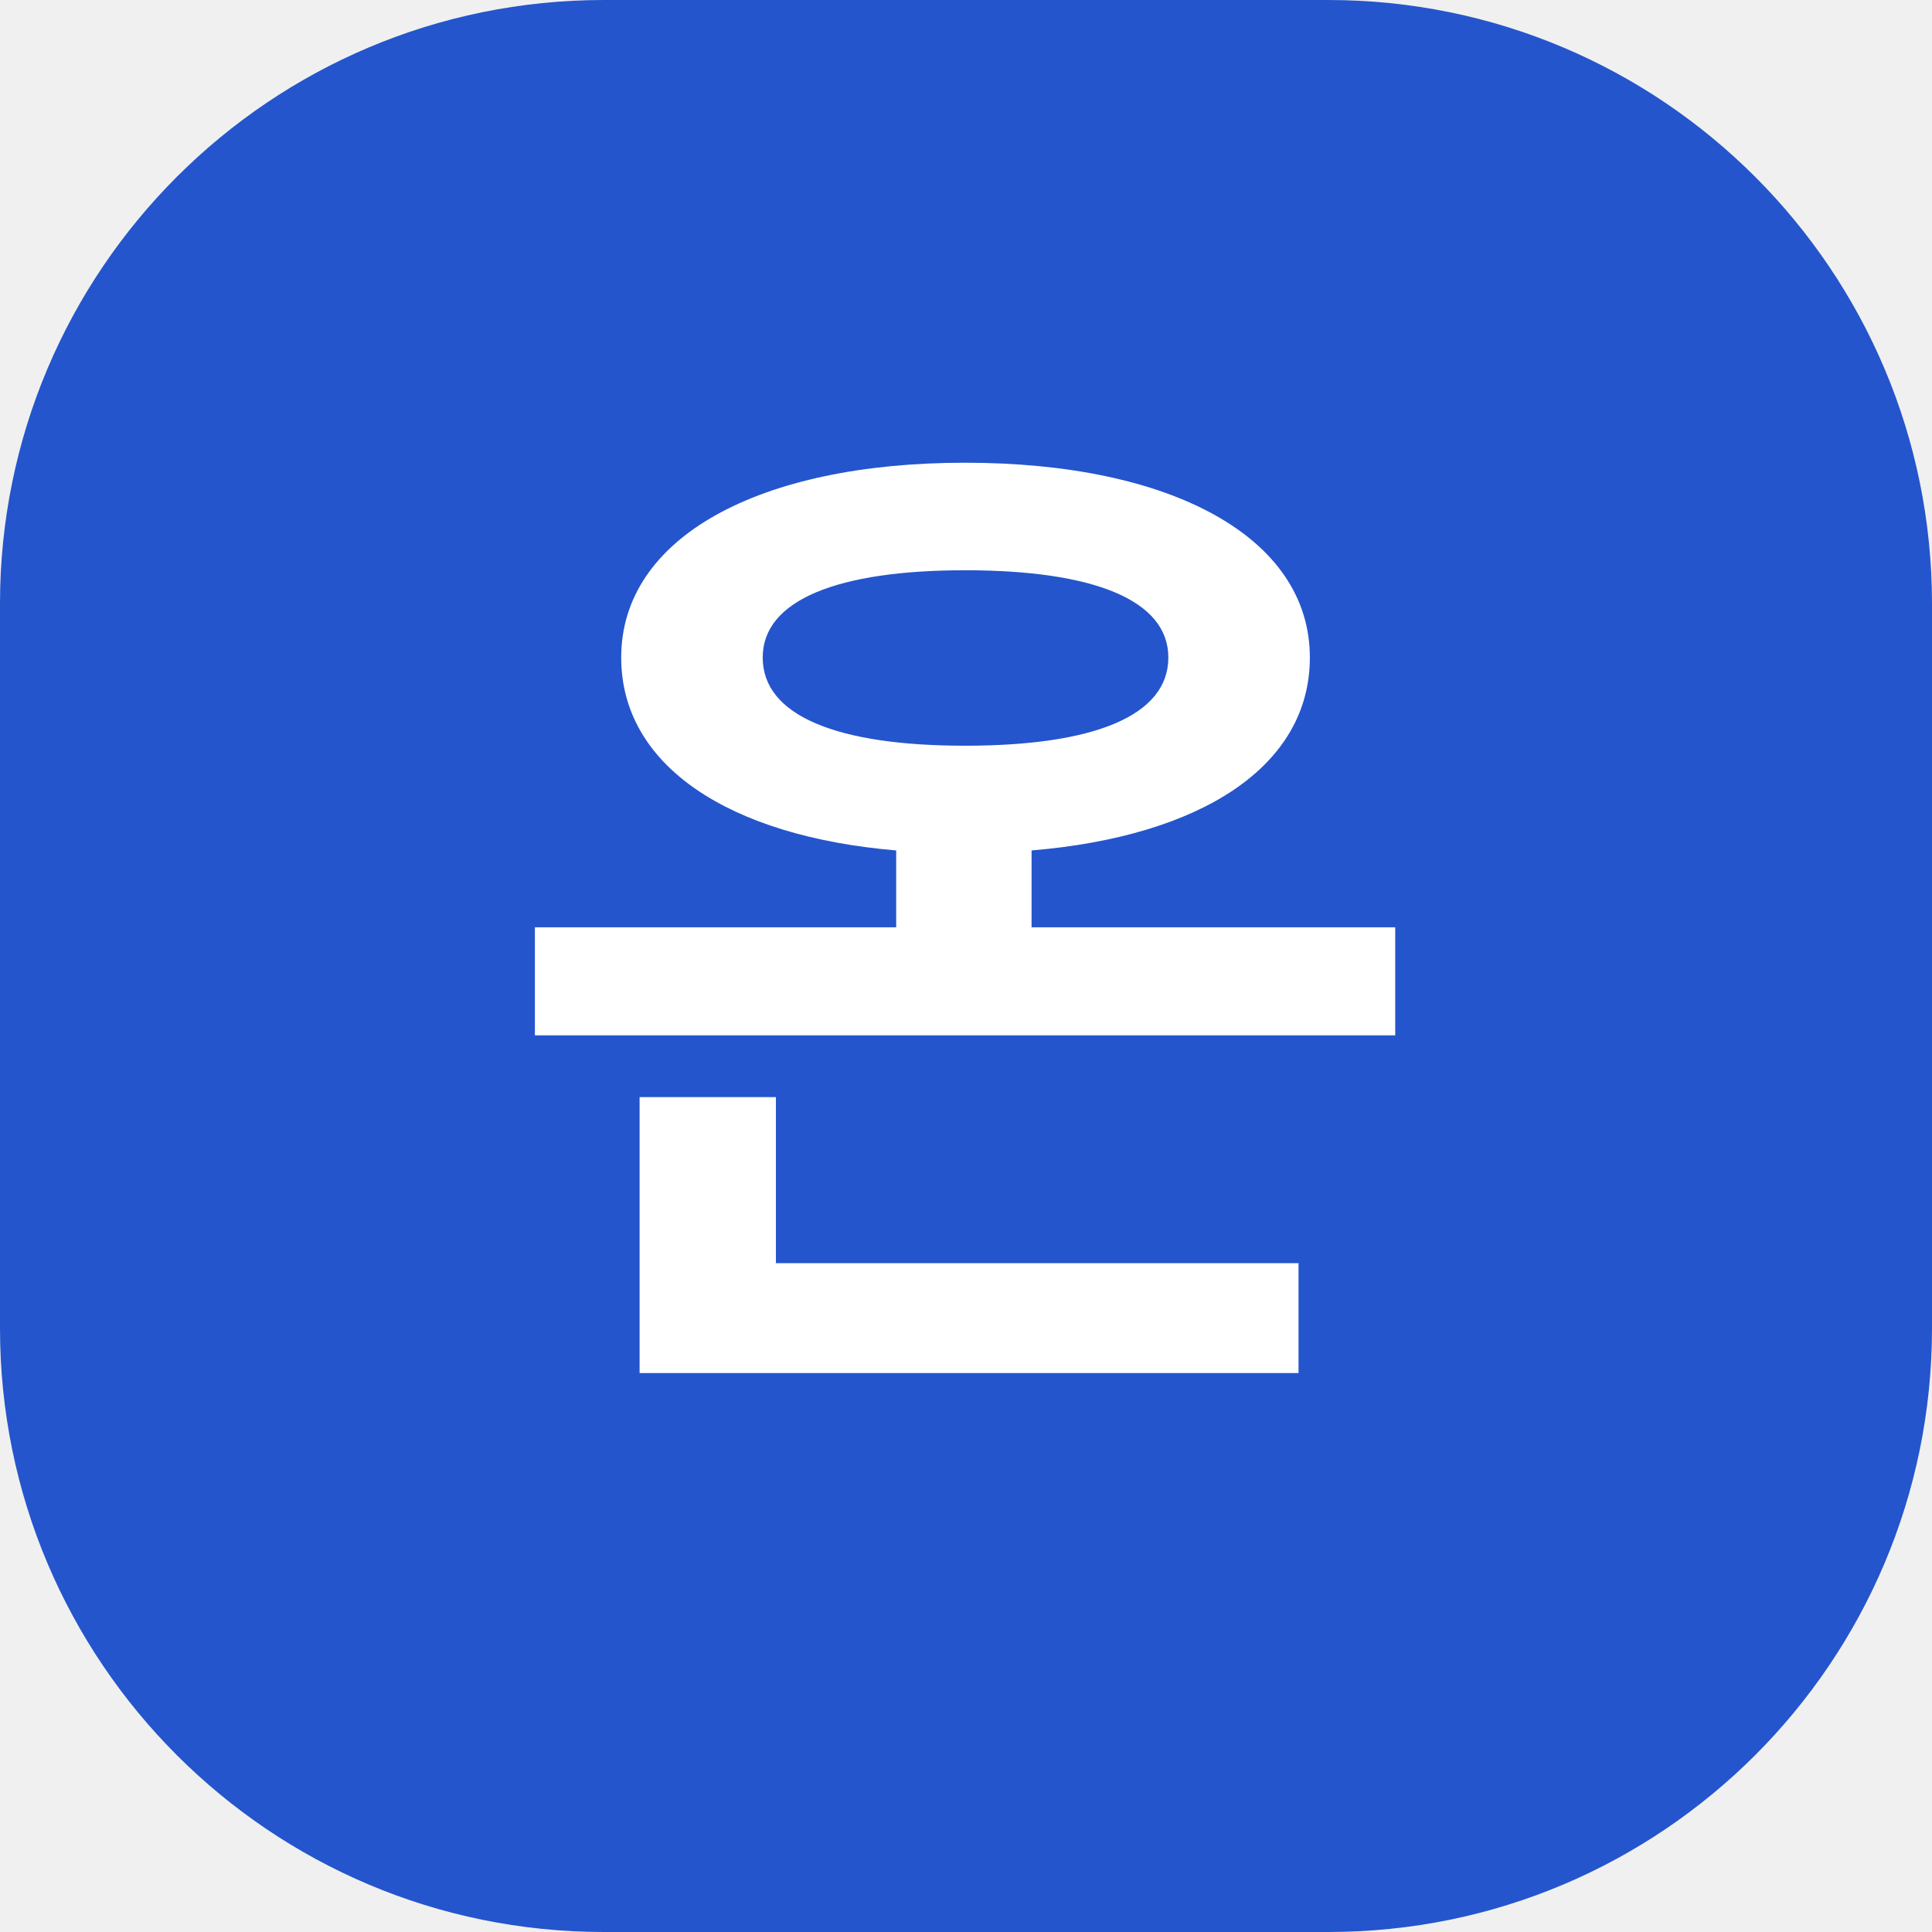
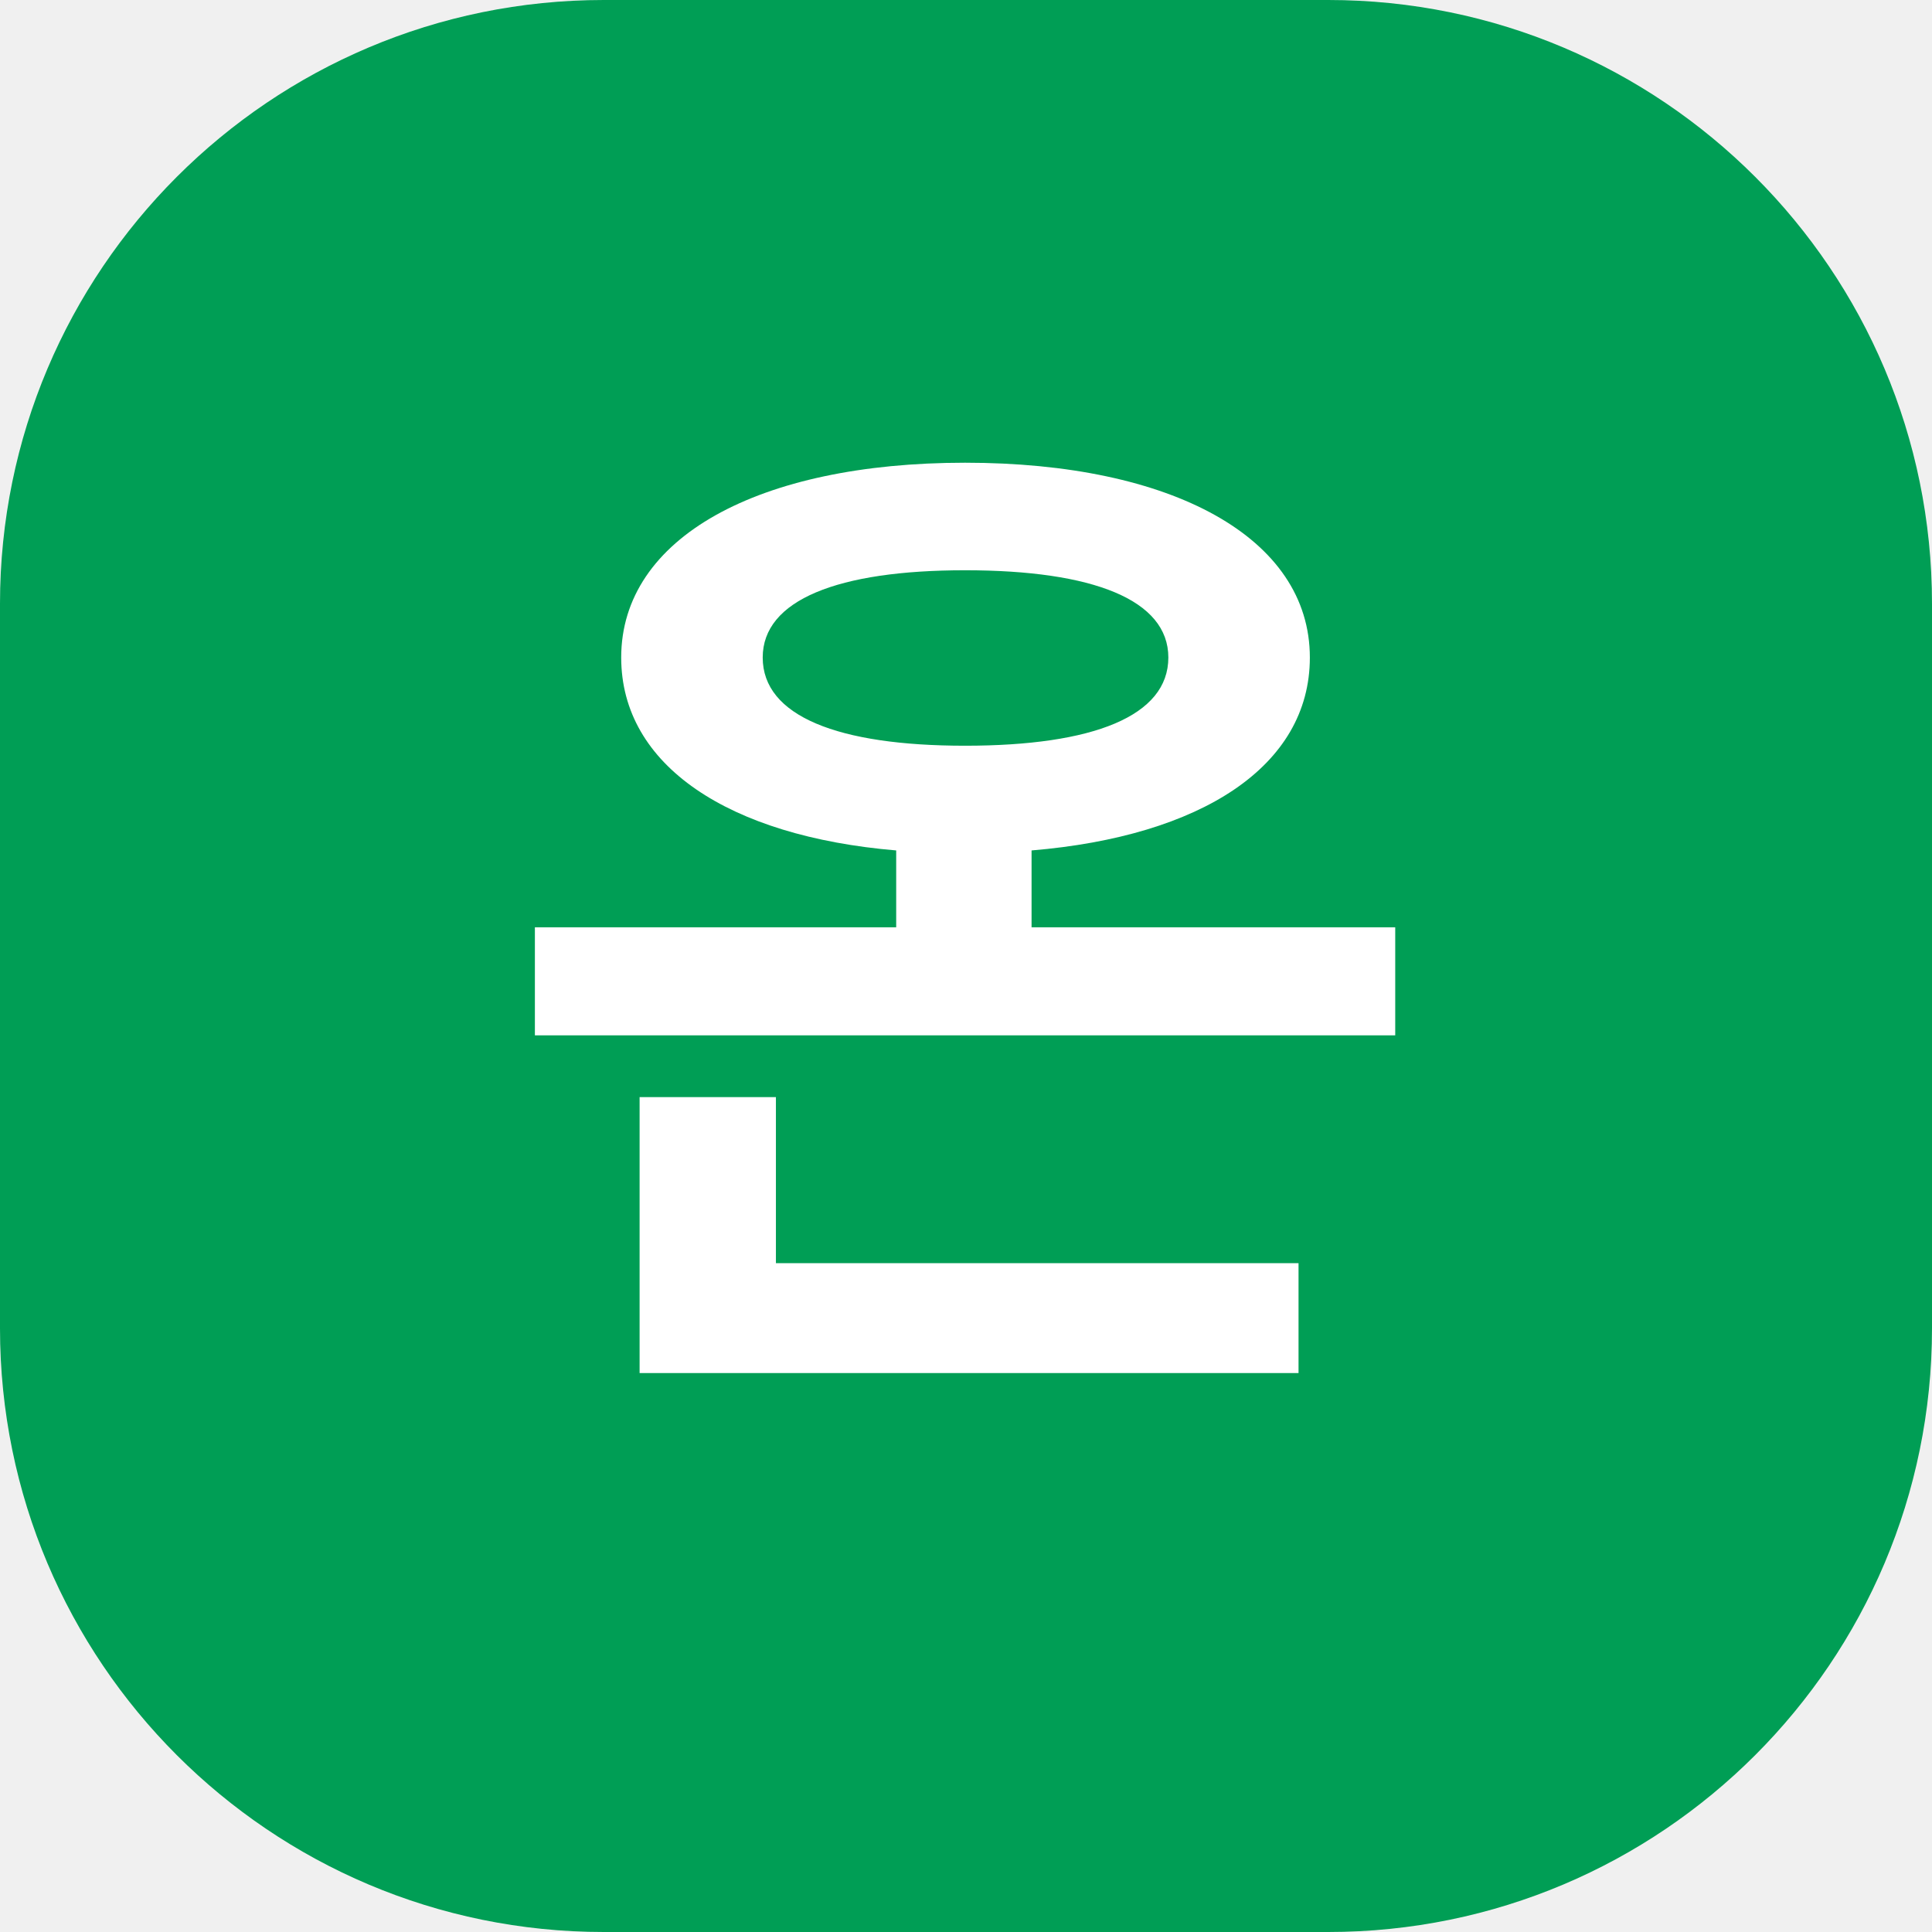
<svg xmlns="http://www.w3.org/2000/svg" viewBox="0 0 64 64">
-   <rect width="64" height="64" rx="20" fill="#2455cc" />
+   <rect width="64" height="64" rx="20" fill="#009e55" />
  <text x="32" y="43" text-anchor="middle" font-family="sans-serif" font-size="34" font-weight="bold" fill="white">온</text>
</svg>
